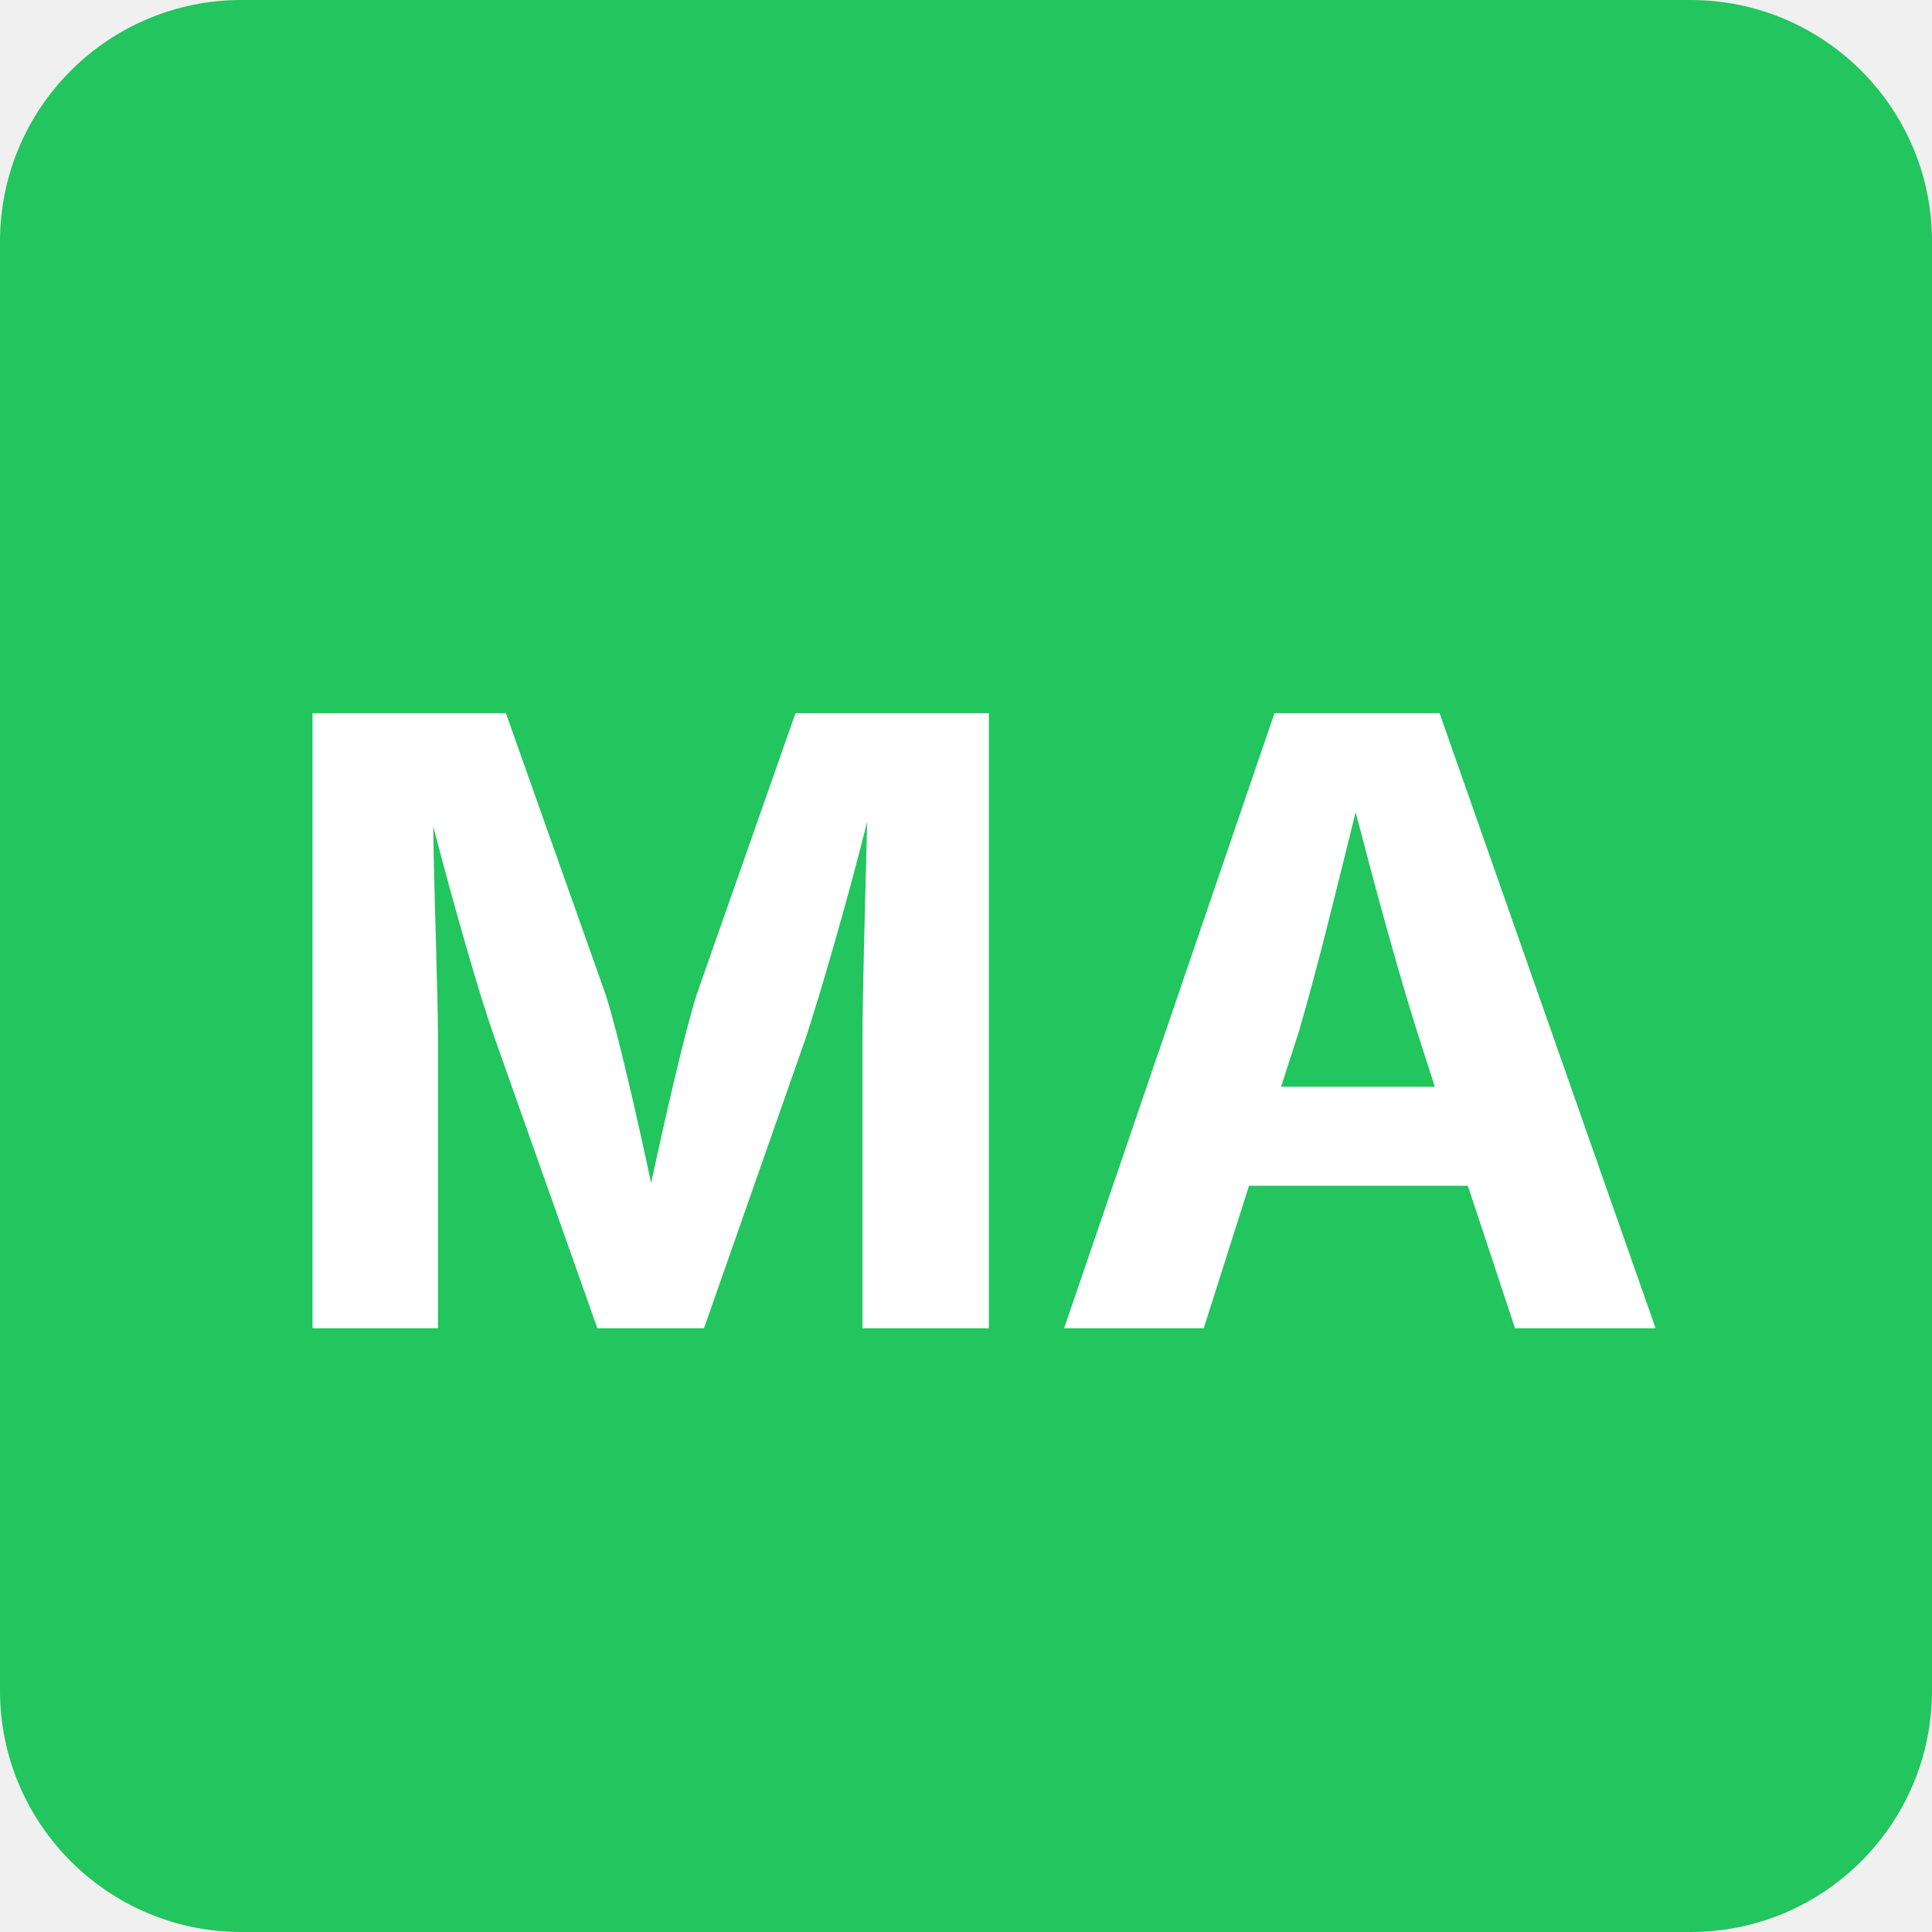
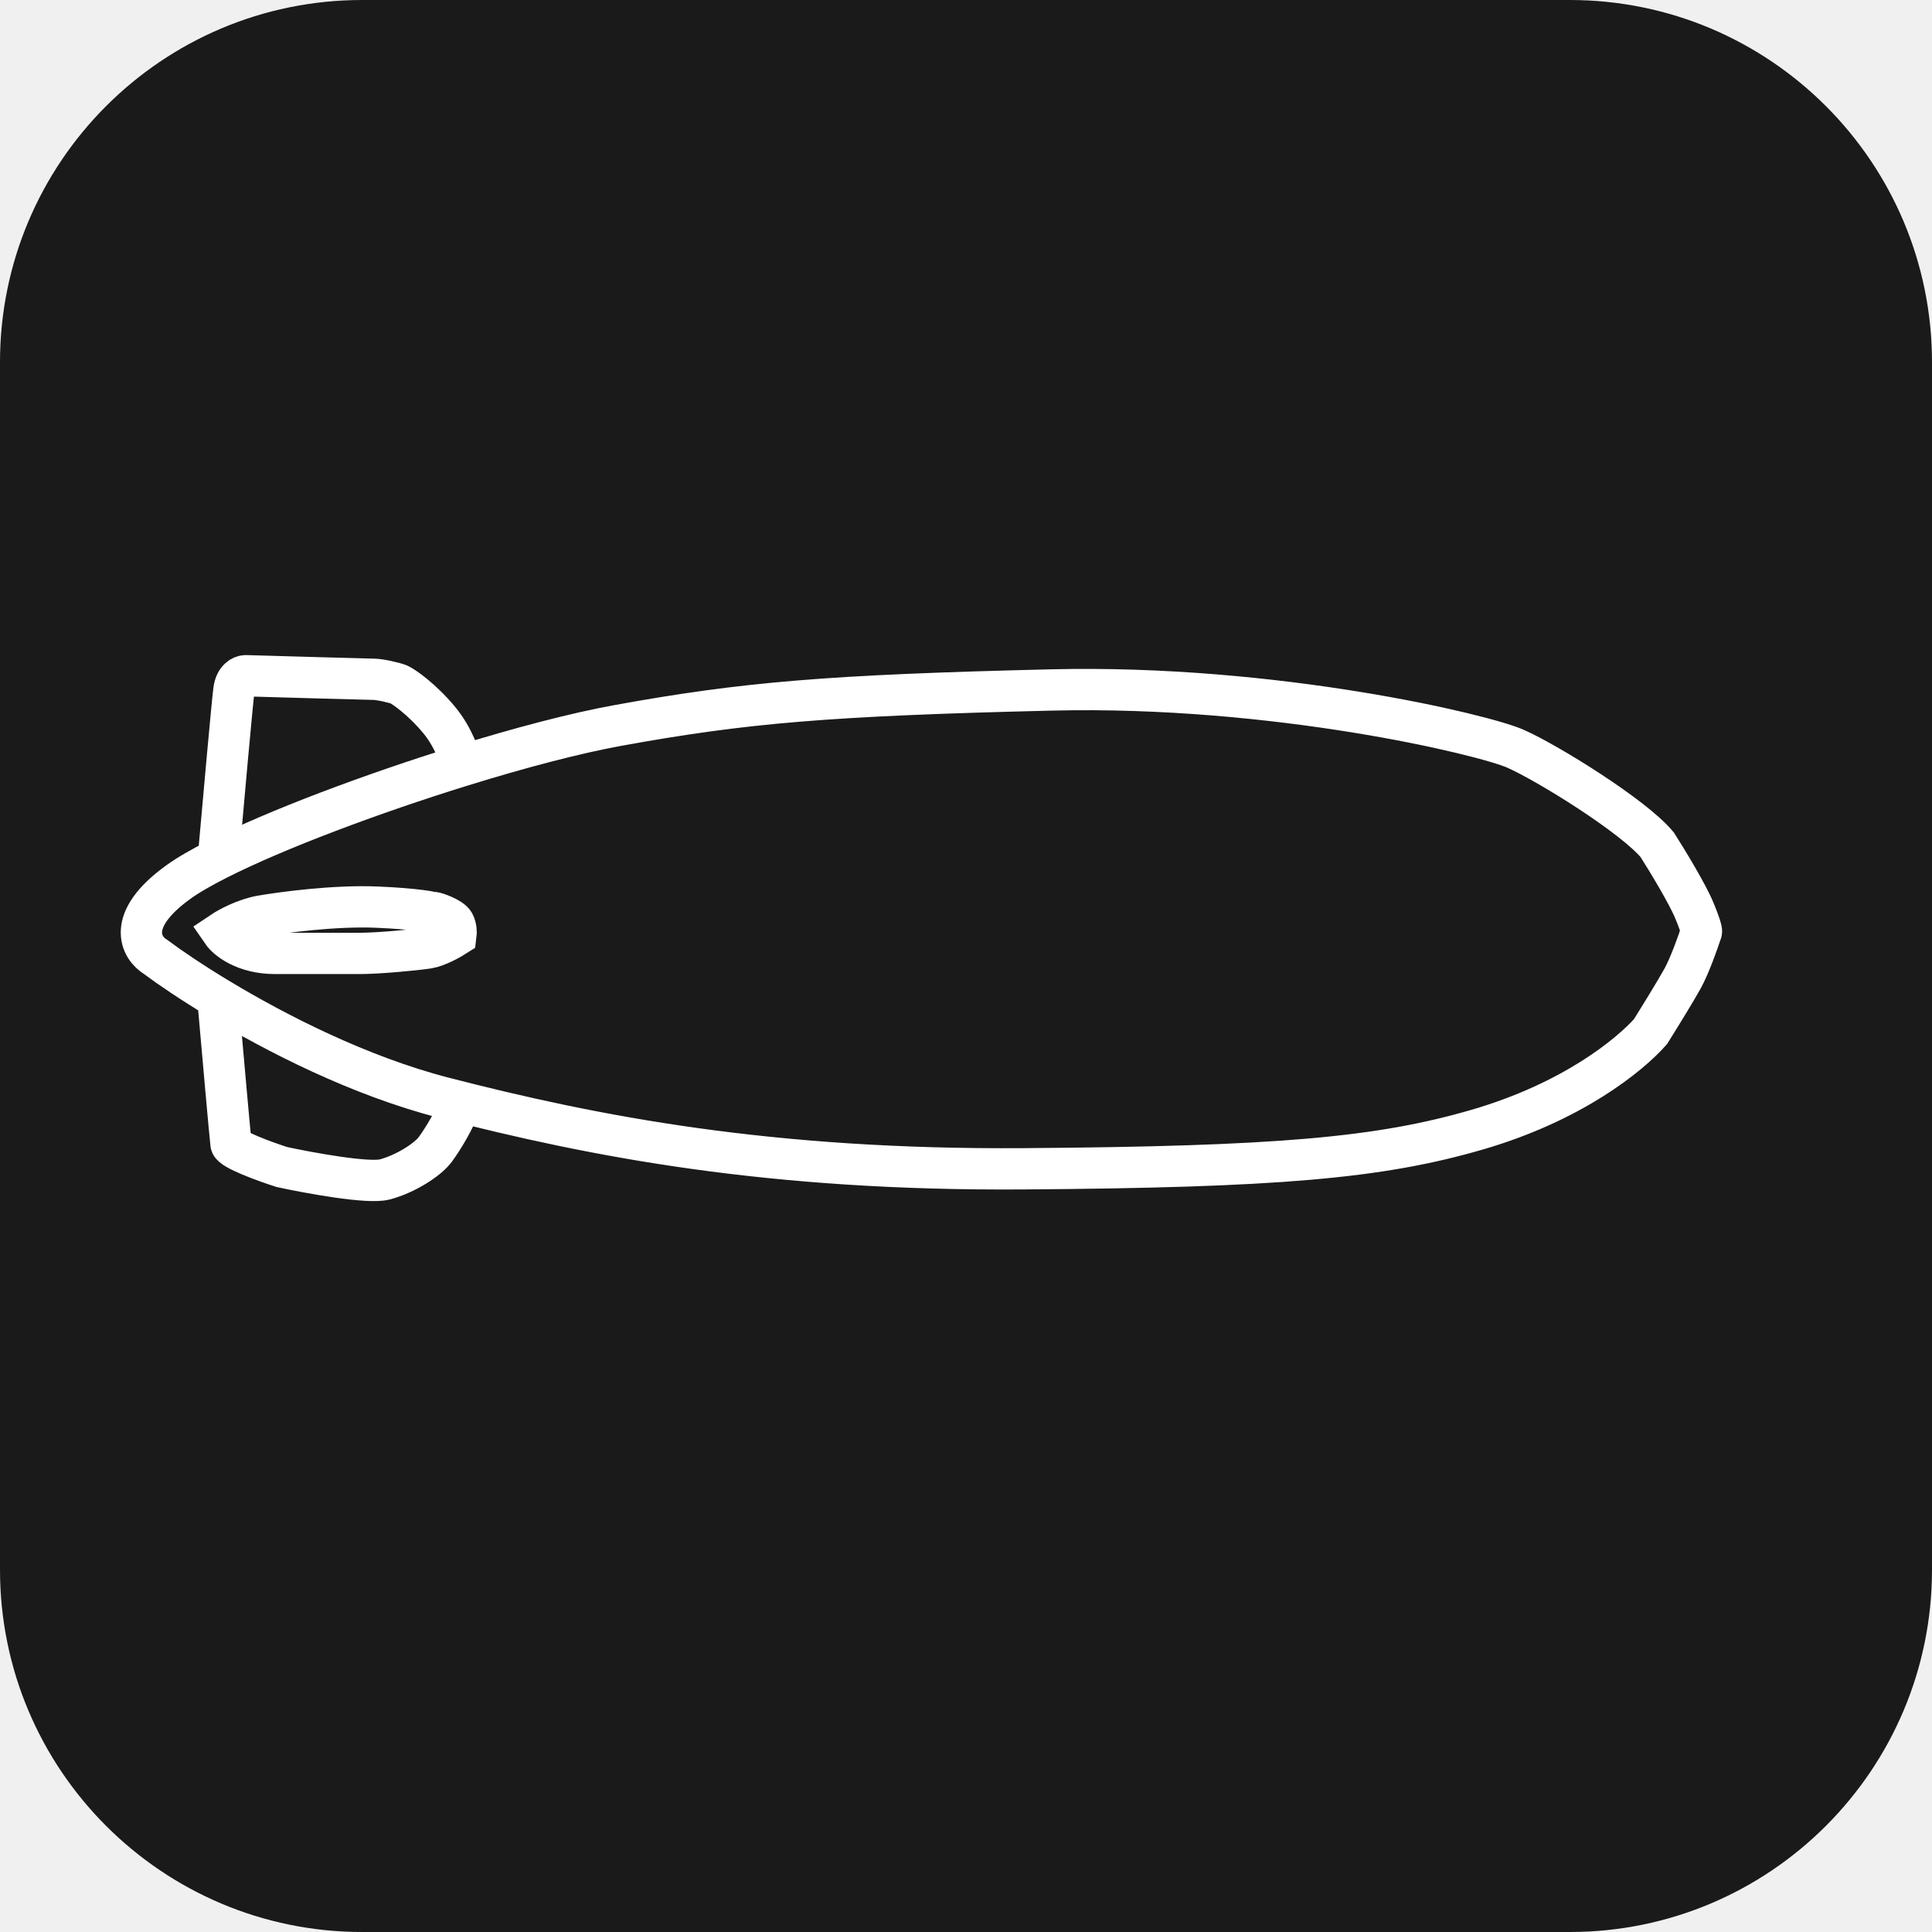
<svg xmlns="http://www.w3.org/2000/svg" viewBox="0 0 32 32">
-   <rect width="32" height="32" rx="4" fill="#22c55e" />
-   <text x="16" y="22" font-family="system-ui, -apple-system, sans-serif" font-size="14" font-weight="bold" fill="white" text-anchor="middle">MA</text>
+   <rect width="32" height="32" rx="6" fill="#1a1a1a" />
+   <g transform="translate(2, 8) scale(0.038)" fill="none" stroke="#ffffff" stroke-width="18">
+     <path d="M148.677 123.244C173.807 115.461 198.003 109.086 216.472 105.725C271.902 95.638 308.571 92.535 405.787 90.207C503.003 87.879 593.823 109.604 607.893 115.811C621.964 122.018 659.486 145.295 669.719 157.709C673.841 164.175 682.852 178.968 685.922 186.417C688.992 193.865 689.191 195.727 688.907 195.727C687.485 200.124 683.875 210.314 680.805 215.9C677.735 221.487 670.146 233.746 666.735 239.177C657.78 249.263 632.963 269.71 591.264 281.85C548.626 294.264 503.856 298.144 393.422 298.92C282.988 299.696 206.665 284.954 140.576 267.884C104.189 258.487 67.87 239.975 42.32 224.54M148.677 123.244C147.967 119.732 145.01 110.846 138.87 103.397C131.195 94.087 123.094 88.655 121.389 87.879C119.683 87.103 112.861 85.552 110.303 85.552C108.256 85.552 72.212 84.517 54.446 84C53.025 84 50.012 85.241 49.33 90.207C48.647 95.173 44.781 138.312 42.934 159.261L42.32 163.916M148.677 123.244C109.402 135.408 67.848 151.011 42.32 163.916M42.32 163.916C35.16 167.536 29.26 170.943 25.026 174.003C1.83 190.762 8.823 202.71 15.219 206.59C21.378 211.186 30.744 217.547 42.32 224.54M42.32 224.54C44.088 244.678 47.709 285.575 48.05 288.057C48.392 290.54 62.974 295.816 70.222 298.144C82.161 300.73 107.83 305.437 114.993 303.575C123.947 301.247 133.754 295.04 137.165 290.385C140.576 285.73 145.692 277.195 147.824 270.988M44.213 195.727C46.913 193.917 54.105 189.986 61.268 188.744C70.222 187.193 93.247 184.089 111.582 184.865C129.916 185.641 135.459 187.193 136.312 187.193C137.165 187.193 143.987 189.52 145.266 191.848C146.289 193.71 146.261 196.245 146.119 197.279C143.703 198.831 137.847 202.089 133.754 202.71C128.637 203.486 112.434 205.038 104.333 205.038C96.232 205.038 83.867 205.038 67.238 205.038C53.934 205.038 46.345 198.831 44.213 195.727Z" />
+   </g>
</svg>
